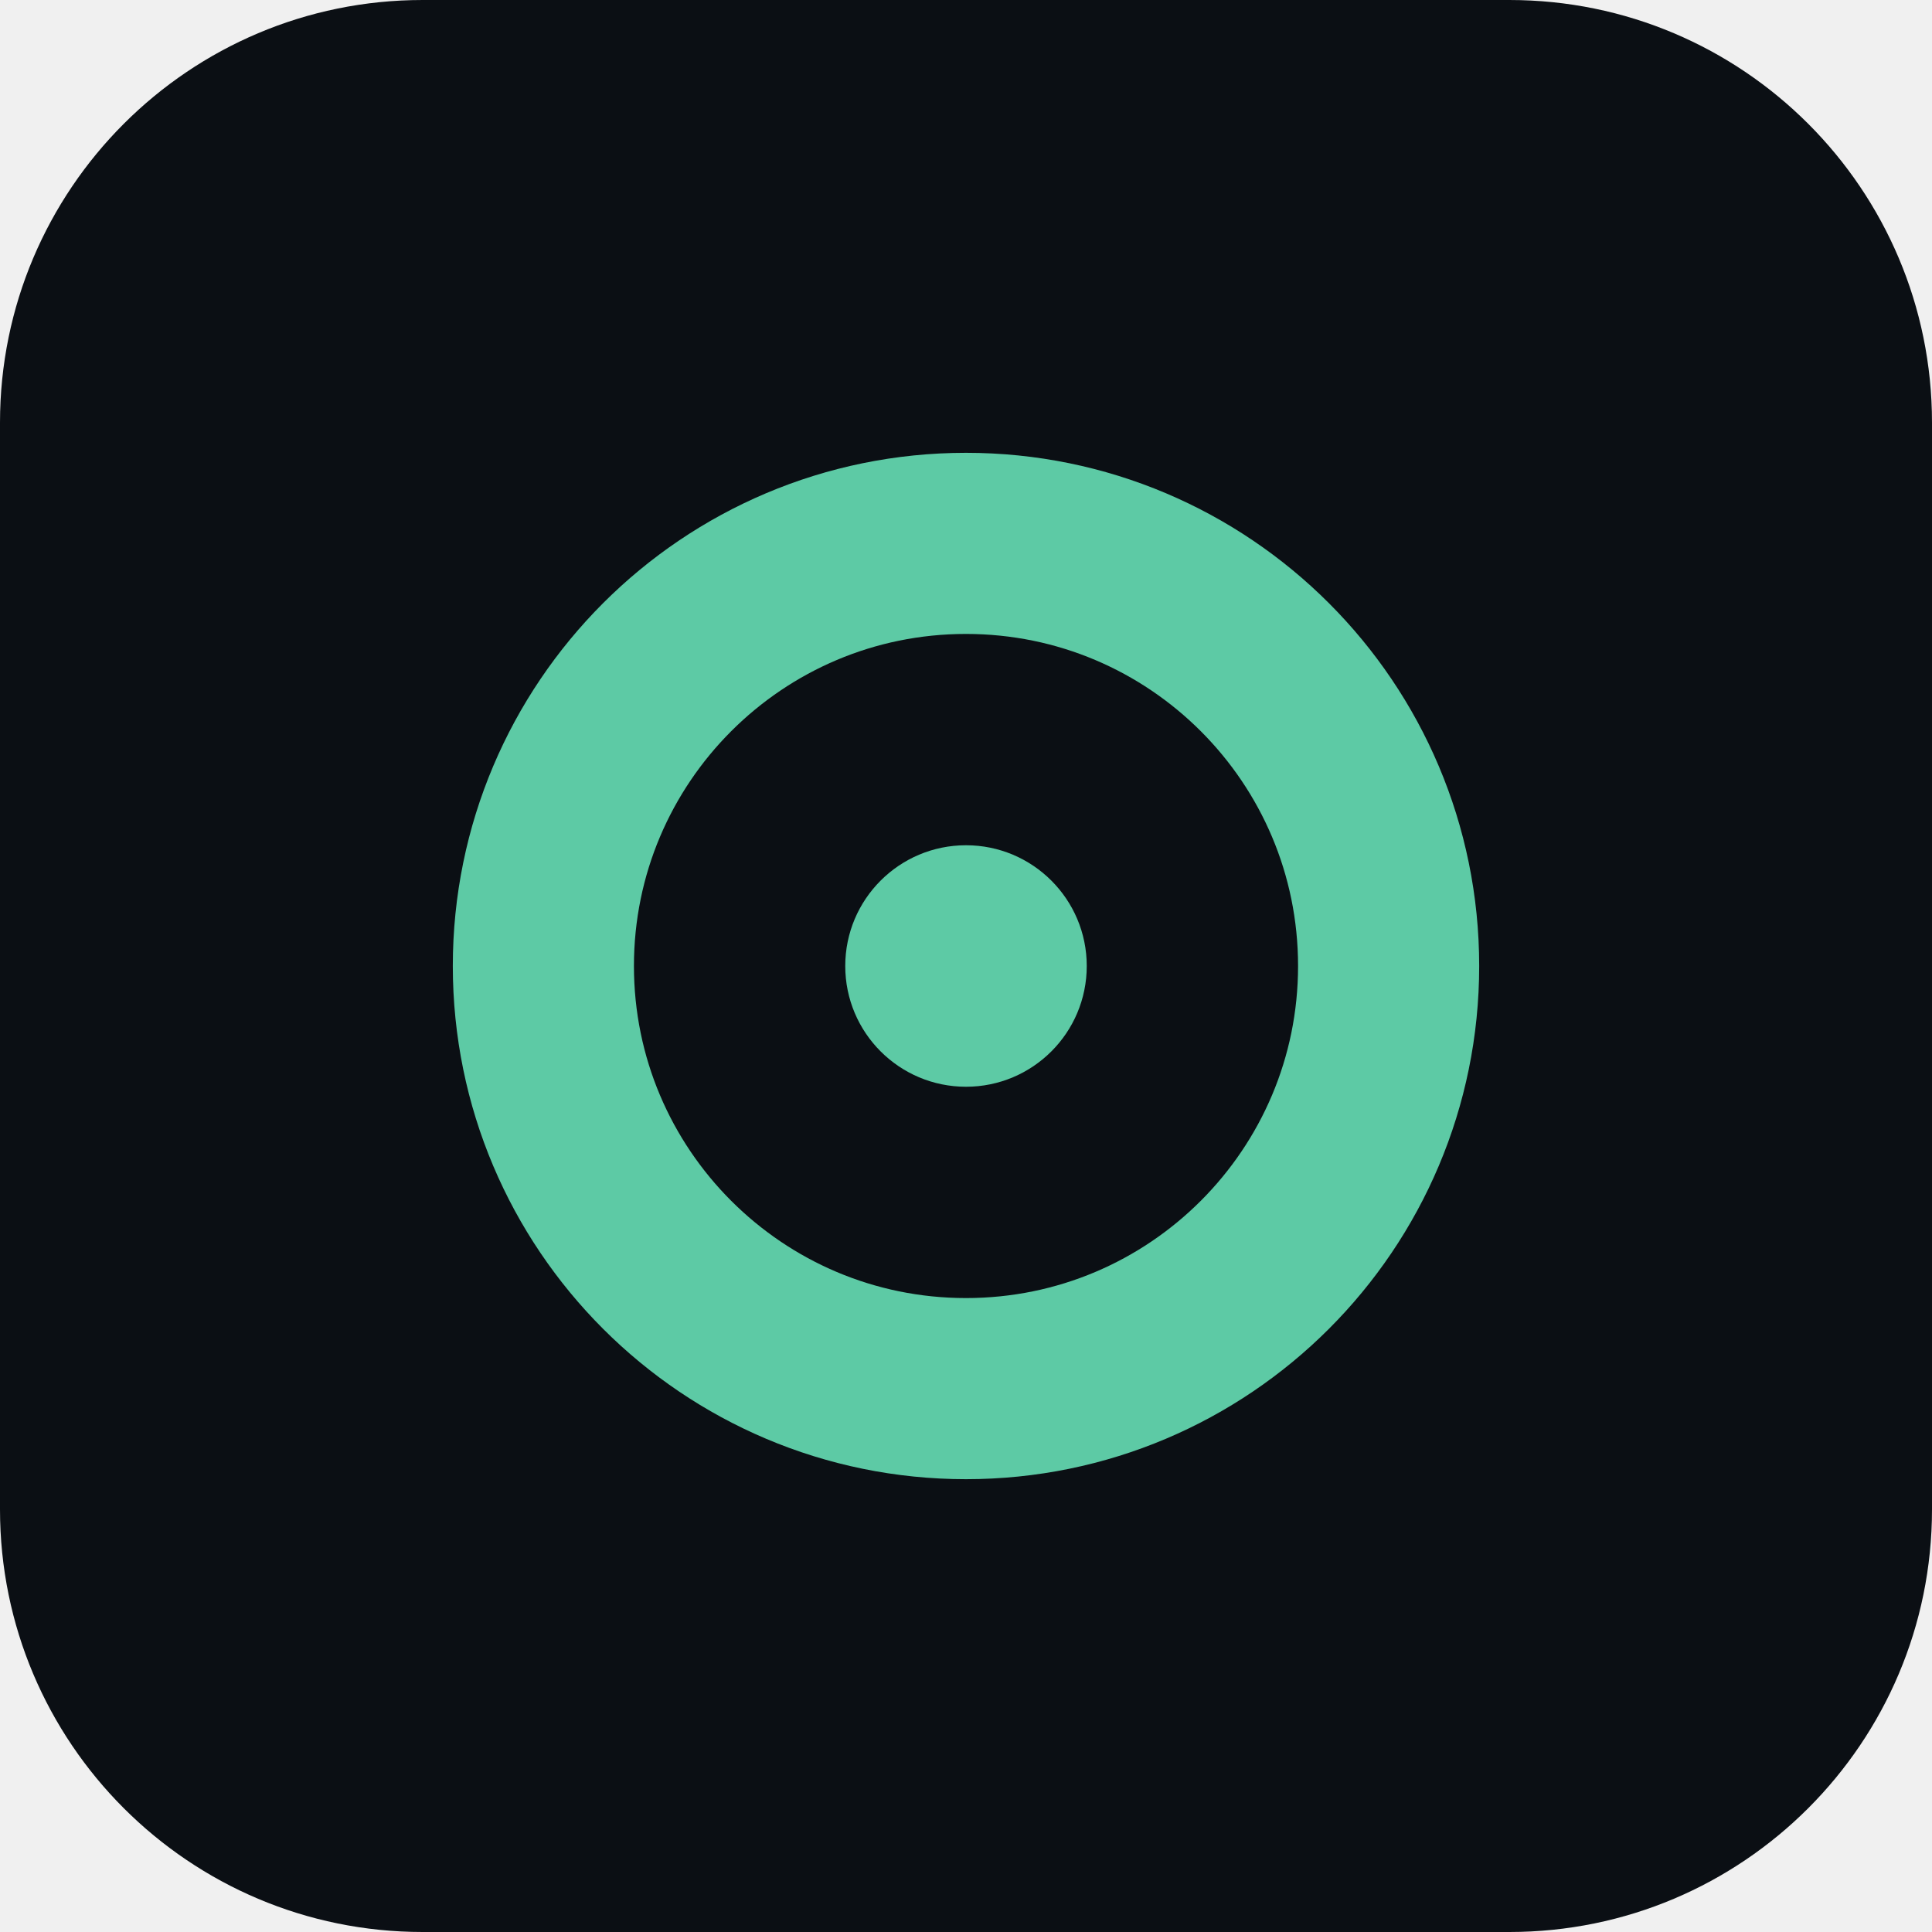
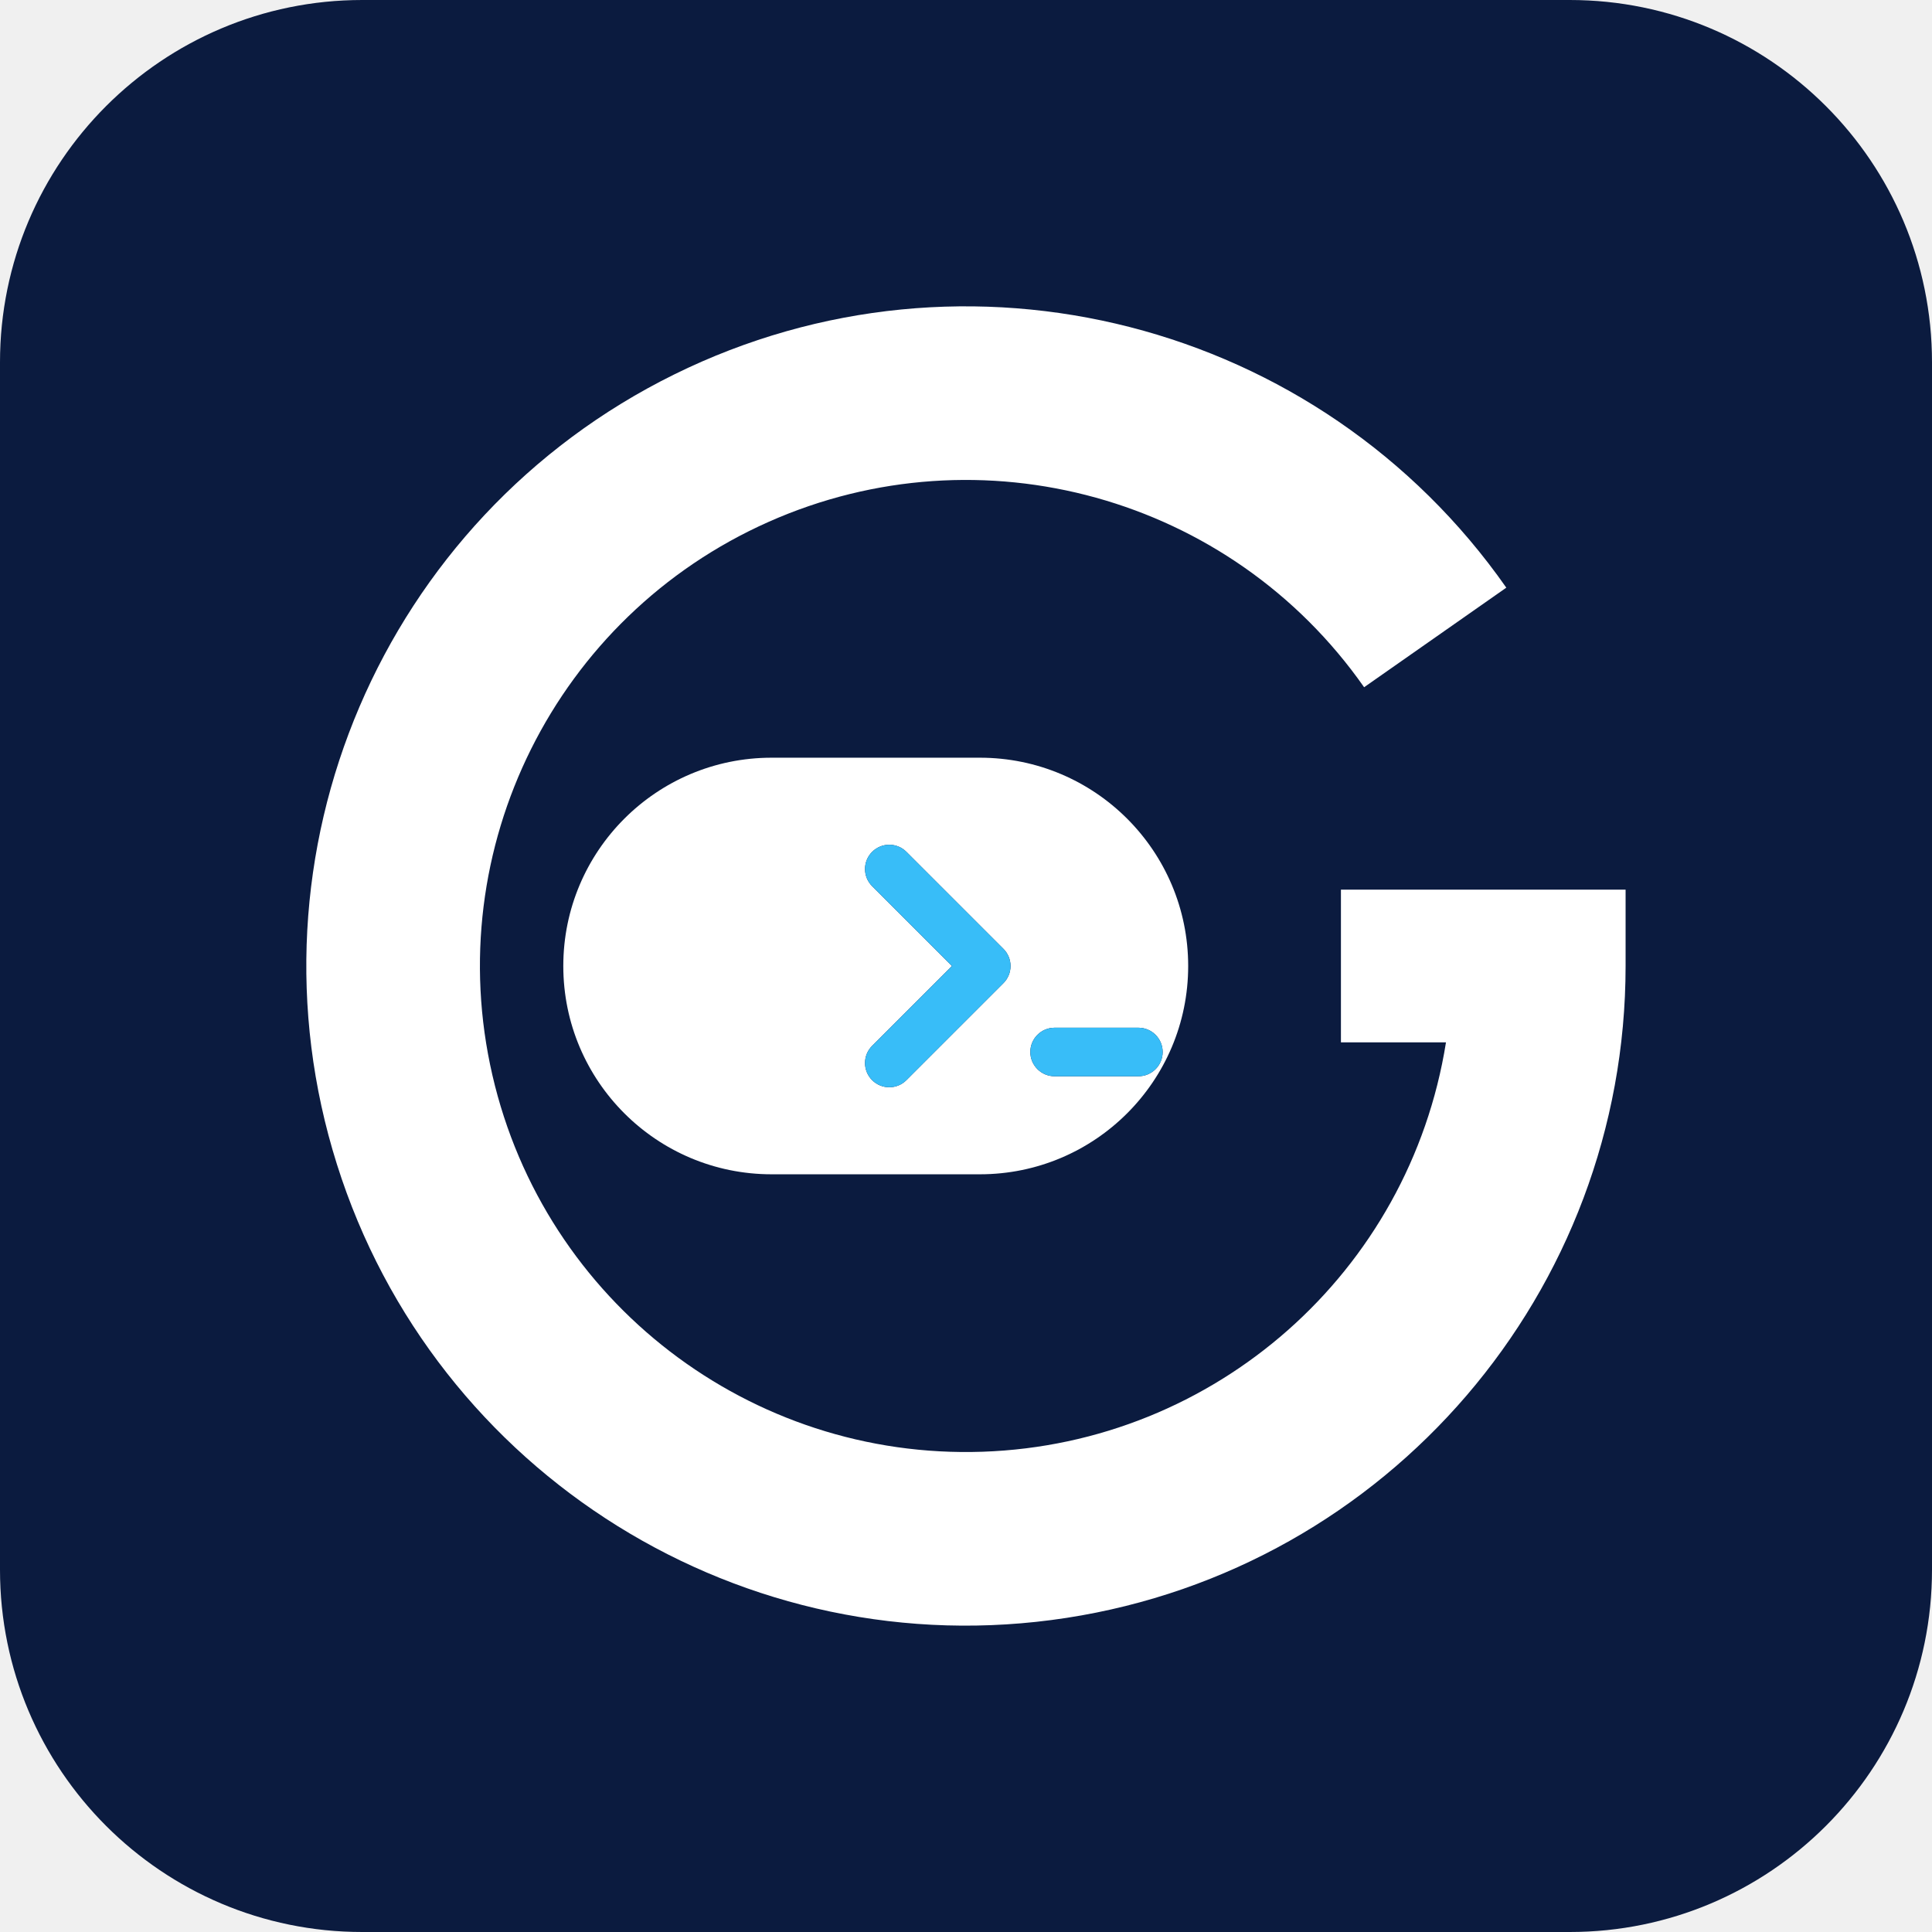
- <svg xmlns="http://www.w3.org/2000/svg" viewBox="0 0 64 64" role="img" aria-label="Gromit Innovation">
-   <rect width="64" height="64" rx="14" fill="#0b0f14" />
-   <circle cx="32" cy="32" r="14" fill="none" stroke="#5dcaa5" stroke-width="6" />
-   <circle cx="32" cy="32" r="4" fill="#5dcaa5" />
+ <svg xmlns="http://www.w3.org/2000/svg" viewBox="0 0 256 256">
+   <rect width="256" height="256" rx="48" fill="#0B1B3F" />
+   <g transform="translate(10.24 10.24) scale(0.92)">
+     <path fill="#FFFFFF" d="M205.82 73.51A95 95 0 1 0 223 128L223 117L182 117L182 139L197.13 139A70 70 0 1 1 185.34 87.85Z" />
+     <path fill="#FFFFFF" fill-rule="evenodd" d="M100 98H130A30 30 0 0 1 130 158H100A30 30 0 0 1 100 98ZM119.42 111.56L133.39 125.53A3.49 3.49 0 0 1 133.39 130.47L119.42 144.44A3.49 3.49 0 0 1 114.48 139.5L125.98 128L114.48 116.5A3.49 3.49 0 0 1 119.42 111.56ZM140.76 136.89H152.83A3.49 3.49 0 0 1 152.83 143.88H140.76A3.49 3.49 0 0 1 140.76 136.89Z" />
+     <path fill="#38BDF8" d="M119.42 111.56L133.39 125.53A3.49 3.49 0 0 1 133.39 130.47L119.42 144.44A3.49 3.49 0 0 1 114.48 139.5L125.98 128L114.48 116.5A3.49 3.49 0 0 1 119.42 111.56ZM140.76 136.89H152.83A3.49 3.49 0 0 1 152.83 143.88H140.76A3.49 3.49 0 0 1 140.76 136.89Z" />
+   </g>
</svg>
